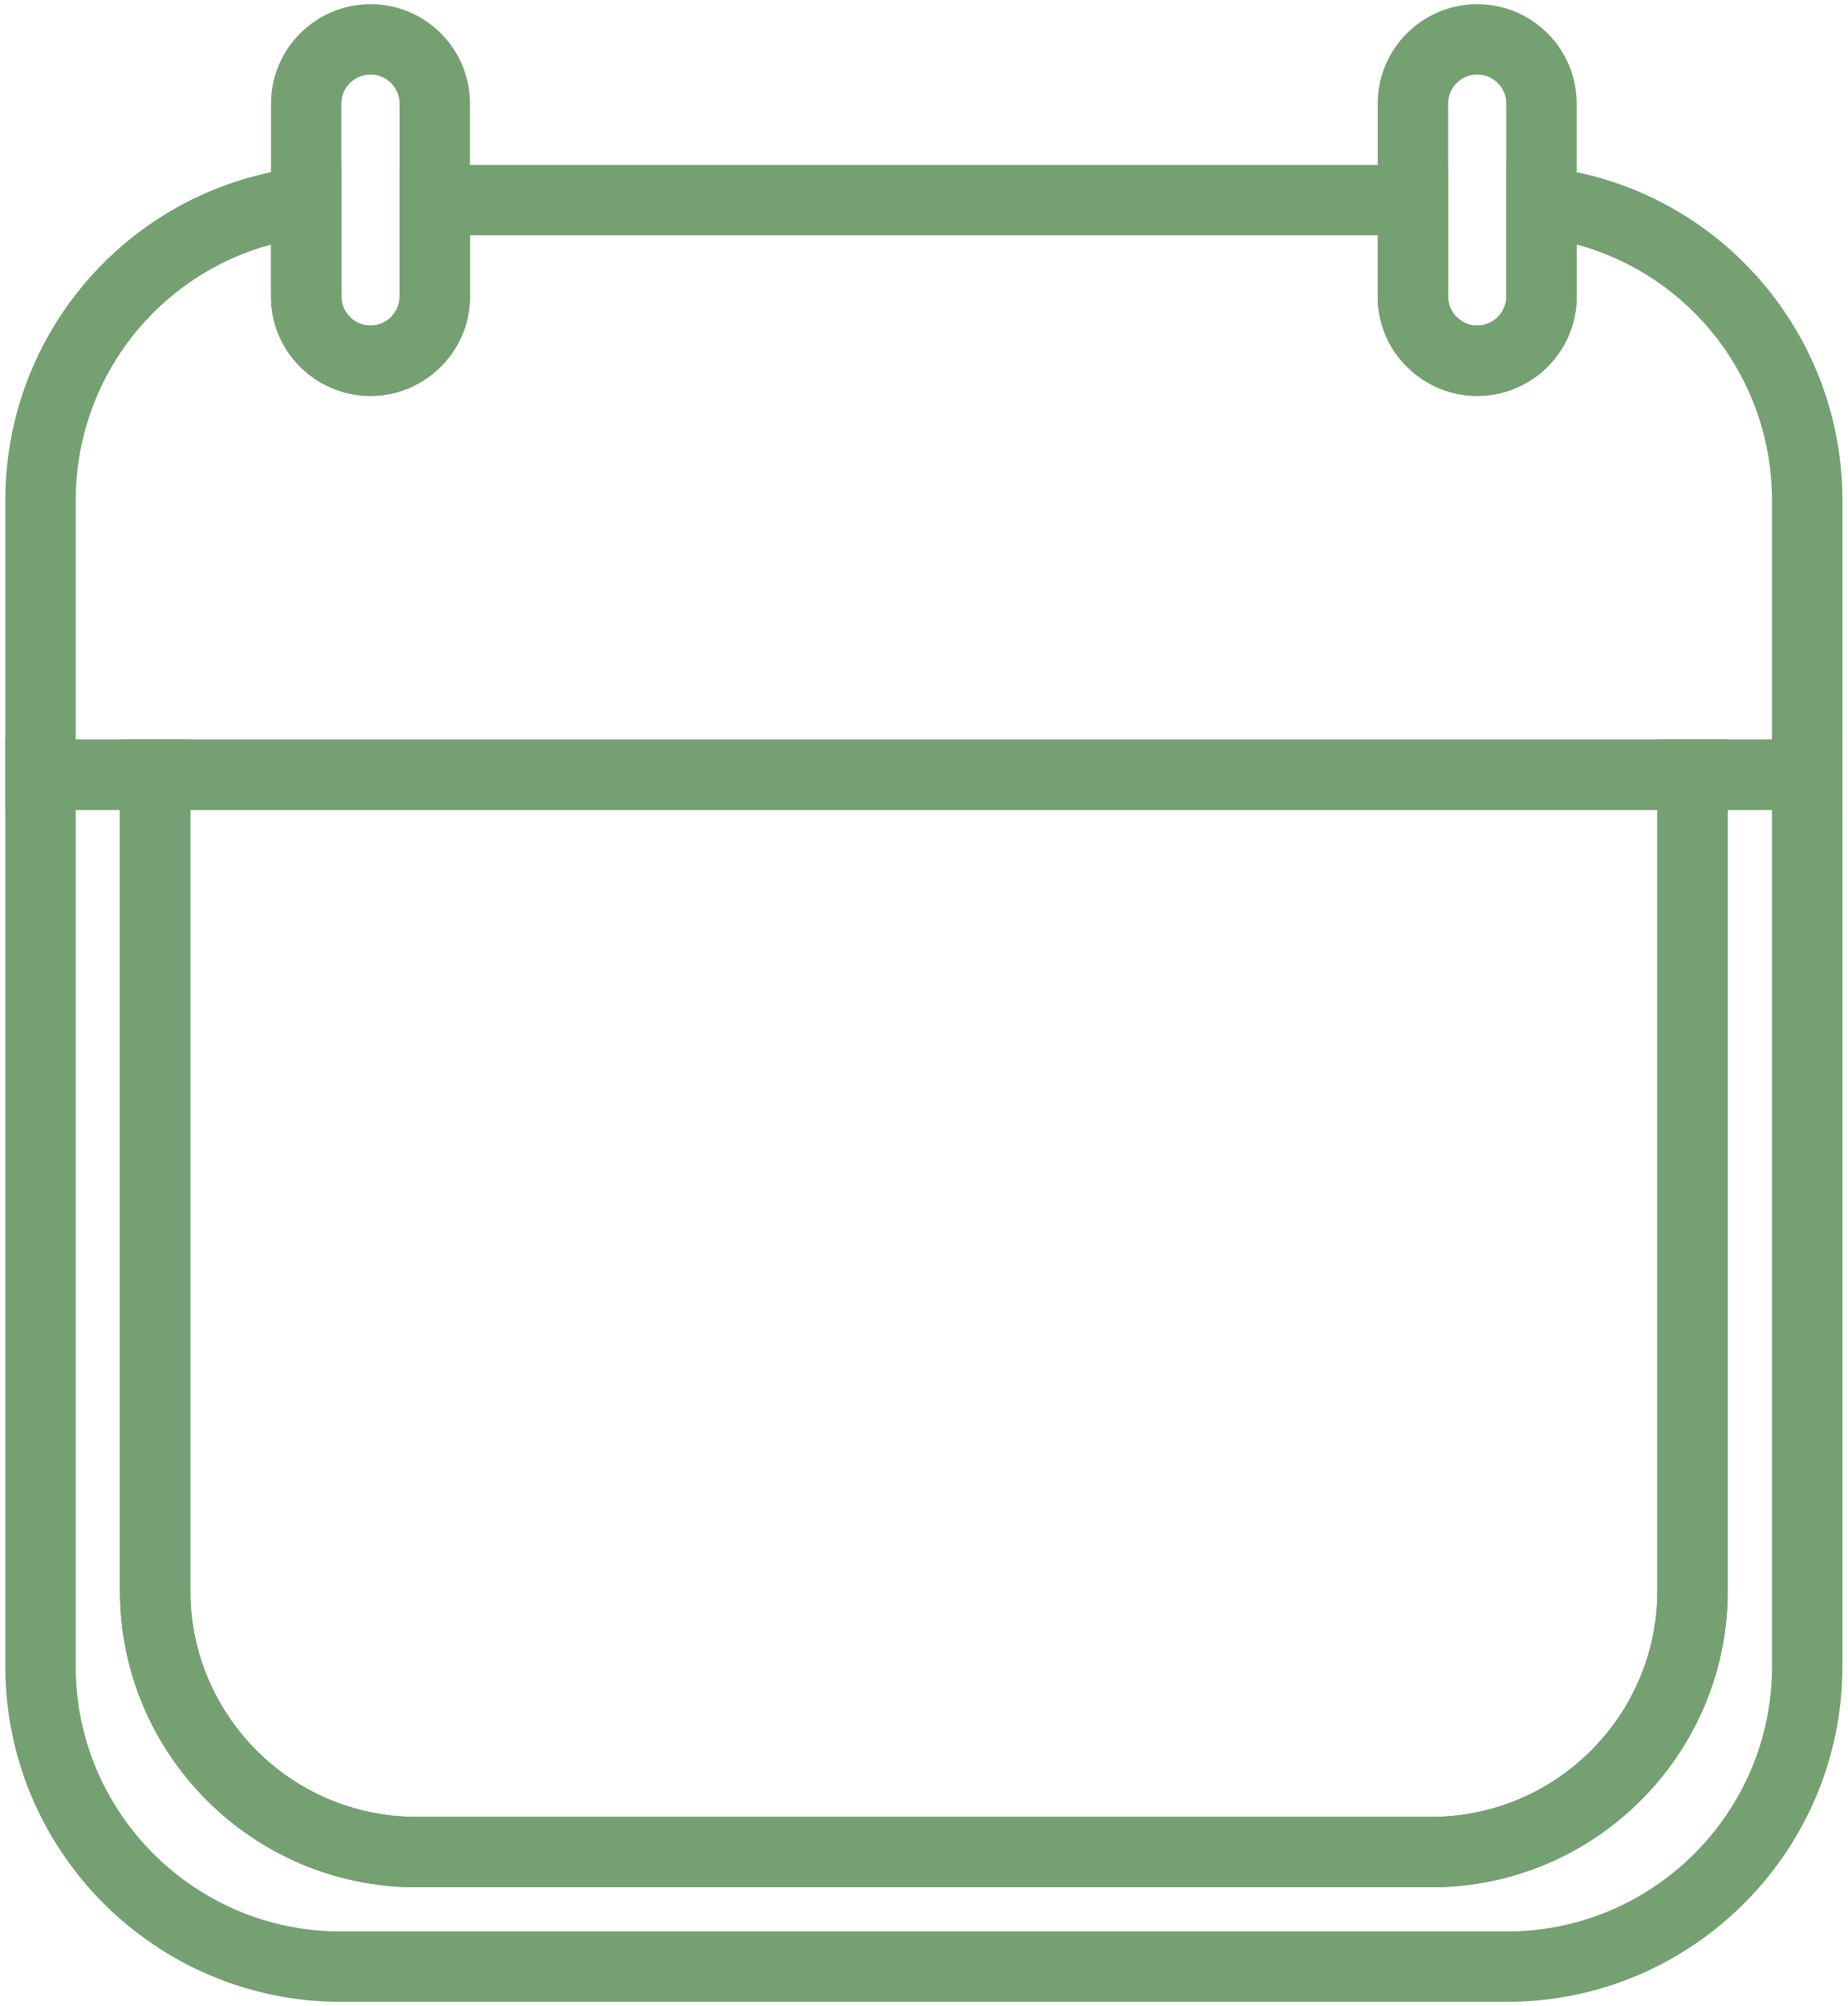
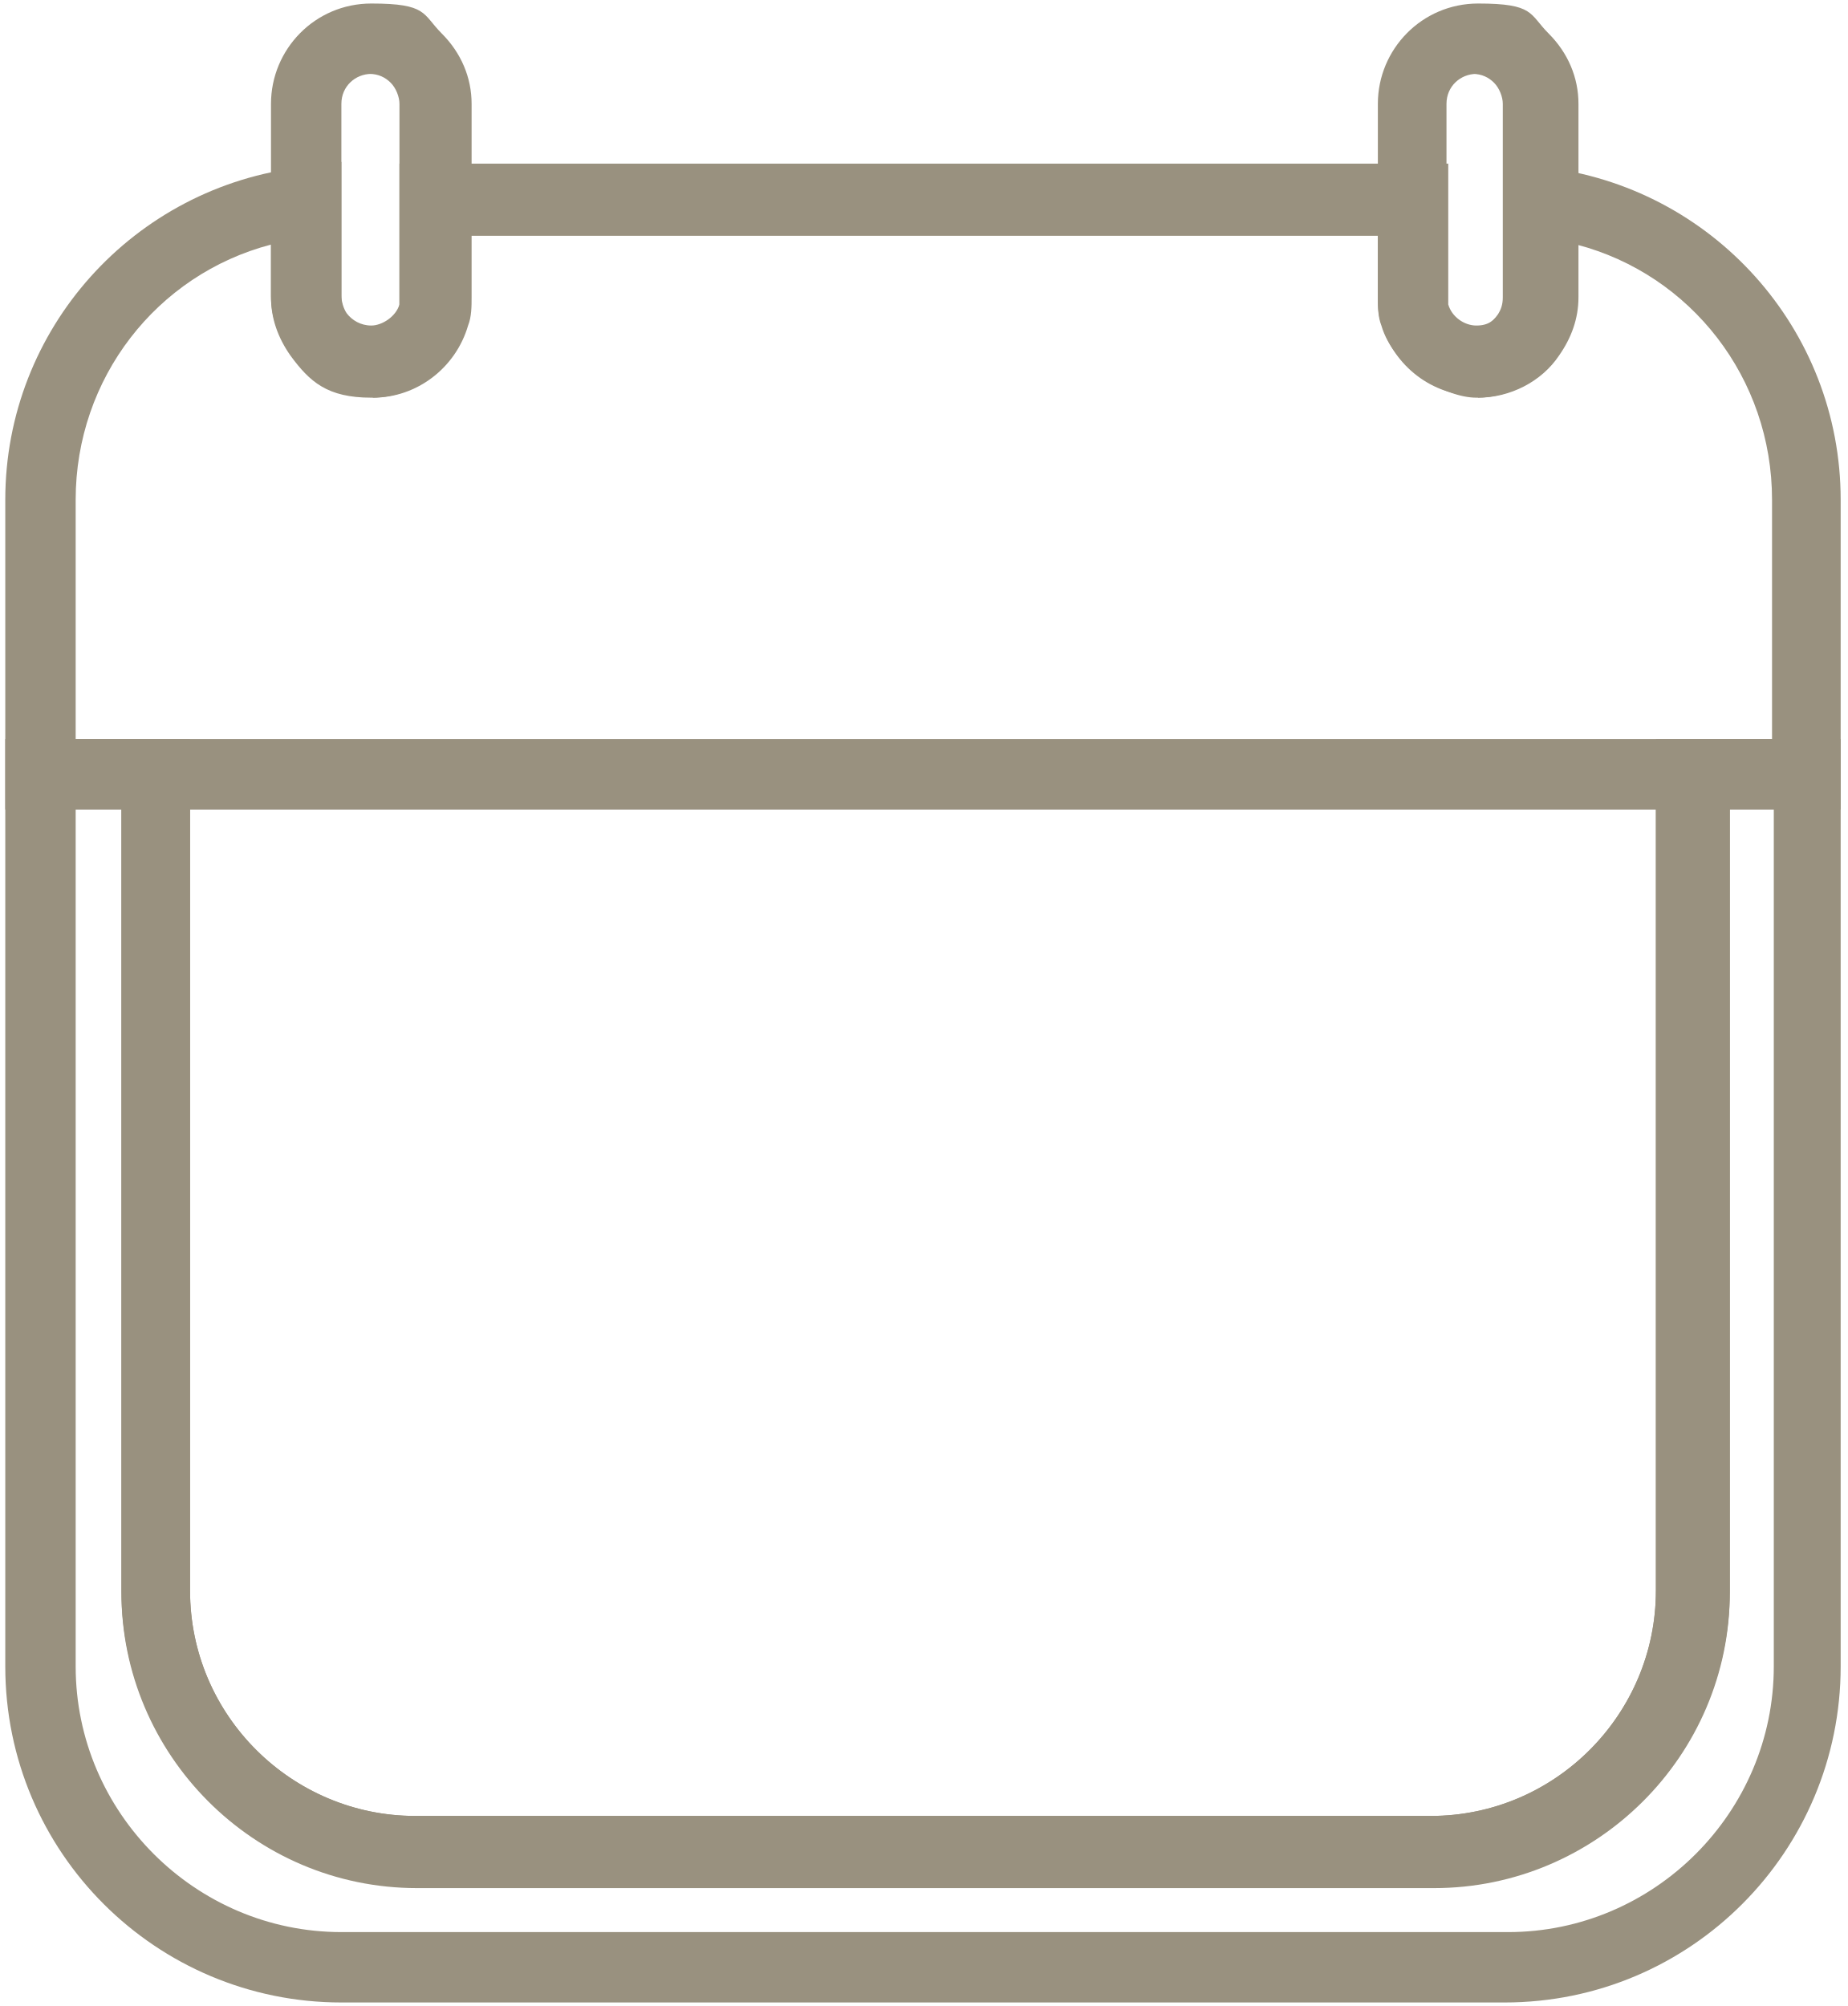
<svg xmlns="http://www.w3.org/2000/svg" id="Layer_1" data-name="Layer 1" version="1.1" viewBox="0 0 105 114">
-   <path d="M85.638,113.763H19.361c-10.508,0-19.058-8.549-19.058-19.058v-52.678h10.513v48.377c0,7.084,5.762,12.848,12.845,12.848h57.678c7.083,0,12.845-5.764,12.845-12.848v-48.377h10.514v52.678c0,10.509-8.55,19.058-19.059,19.058ZM4.303,46.027v48.678c0,8.303,6.755,15.058,15.058,15.058h66.278c8.304,0,15.059-6.755,15.059-15.058v-48.678h-2.514v44.377c0,9.29-7.557,16.848-16.845,16.848H23.661c-9.288,0-16.845-7.558-16.845-16.848v-44.377h-2.513Z" fill="#75a072" stroke-width="0" />
-   <path d="M81.339,107.252H23.661c-9.288,0-16.845-7.558-16.845-16.848v-48.377h91.367v48.377c0,9.29-7.557,16.848-16.845,16.848ZM10.816,46.027v44.377c0,7.084,5.762,12.848,12.845,12.848h57.678c7.083,0,12.845-5.764,12.845-12.848v-44.377H10.816Z" fill="#75a072" stroke-width="0" />
-   <path d="M104.697,46.027H.303v-17.598C.303,18.734,7.556,10.596,17.174,9.498l2.227-.254v7.606c0,.346.105.674.304.951.319.447.81.701,1.351.701.728,0,1.38-.488,1.587-1.187.043-.147.065-.306.065-.465v-7.479h59.586v7.479c0,.16.022.318.067.471.204.692.857,1.181,1.585,1.181.534,0,1.037-.259,1.345-.692.205-.285.31-.614.31-.96v-7.606l2.227.254c9.618,1.097,16.871,9.235,16.871,18.931v17.598ZM4.303,42.027h96.394v-13.598c0-6.892-4.636-12.788-11.098-14.532v2.953c0,1.188-.364,2.324-1.055,3.284-1.05,1.479-2.772,2.368-4.6,2.368-2.487,0-4.718-1.667-5.423-4.053-.153-.523-.23-1.059-.23-1.599v-3.479H26.707v3.479c0,.54-.077,1.075-.228,1.592-.706,2.393-2.937,4.06-5.425,4.06-1.823,0-3.544-.887-4.604-2.373-.686-.956-1.05-2.091-1.05-3.278v-2.953c-6.461,1.745-11.097,7.64-11.097,14.532v13.598Z" fill="#75a072" stroke-width="0" />
-   <path d="M21.054,22.502c-1.823,0-3.544-.887-4.604-2.373-.686-.956-1.05-2.091-1.05-3.278V5.89C15.4,2.773,17.937.237,21.054.237c1.506,0,2.925.587,3.995,1.652,1.071,1.075,1.658,2.494,1.658,4v10.961c0,.54-.077,1.075-.228,1.592-.706,2.393-2.937,4.06-5.425,4.06ZM21.054,4.237c-.912,0-1.654.741-1.654,1.652v10.961c0,.346.105.674.304.951.319.447.81.701,1.351.701.728,0,1.38-.488,1.587-1.187.043-.147.065-.306.065-.465V5.89c0-.441-.173-.857-.486-1.171-.309-.308-.725-.481-1.166-.481Z" fill="#75a072" stroke-width="0" />
-   <path d="M83.945,22.502c-2.487,0-4.718-1.667-5.423-4.053-.153-.523-.23-1.059-.23-1.599V5.89c0-3.117,2.535-5.652,5.652-5.652,1.508,0,2.927.587,3.996,1.652,1.071,1.074,1.658,2.493,1.658,4v10.961c0,1.188-.364,2.324-1.055,3.284-1.05,1.479-2.772,2.368-4.6,2.368ZM83.945,4.237c-.911,0-1.652.741-1.652,1.652v10.961c0,.16.022.318.067.471.204.692.857,1.181,1.585,1.181.534,0,1.037-.259,1.345-.692.205-.285.31-.614.31-.96V5.89c0-.441-.173-.857-.485-1.171-.31-.309-.727-.481-1.169-.481Z" fill="#75a072" stroke-width="0" />
+   <defs>
+     <style>
+       .cls-1 {
+         fill: #99917f;
+         stroke-width: 0px;
+       }
+     </style>
+   </defs>
+   <path class="cls-1" d="M85.6,113.8H19.4c-10.5,0-19.1-8.5-19.1-19.1v-52.7h10.5v48.4c0,7.1,5.8,12.8,12.8,12.8h57.7c7.1,0,12.8-5.8,12.8-12.8v-48.4h10.5v52.7c0,10.5-8.5,19.1-19.1,19.1ZM4.3,46v48.7c0,8.3,6.8,15.1,15.1,15.1h66.3c8.3,0,15.1-6.8,15.1-15.1v-48.7h-2.5v44.4c0,9.3-7.6,16.8-16.8,16.8H23.7c-9.3,0-16.8-7.6-16.8-16.8v-44.4s-2.5,0-2.5,0Z" />
+   <path class="cls-1" d="M81.3,107.3H23.7c-9.3,0-16.8-7.6-16.8-16.8v-48.4h91.4v48.4c0,9.3-7.6,16.8-16.8,16.8h0ZM10.8,46v44.4c0,7.1,5.8,12.8,12.8,12.8h57.7c7.1,0,12.8-5.8,12.8-12.8v-44.4s-83.4,0-83.4,0Z" />
+   <path class="cls-1" d="M104.7,46H.3v-17.6C.3,18.7,7.6,10.6,17.2,9.5l2.2-.3v7.6c0,.3.1.7.3,1,.3.4.8.7,1.4.7s1.4-.5,1.6-1.2c0-.1,0-.3,0-.5v-7.5h59.6v7.5c0,.2,0,.3,0,.5.2.7.9,1.2,1.6,1.2s1-.3,1.3-.7c.2-.3.3-.6.3-1v-7.6l2.2.3c9.6,1.1,16.9,9.2,16.9,18.9v17.6h0ZM4.3,42h96.4v-13.6c0-6.9-4.6-12.8-11.1-14.5v3c0,1.2-.4,2.3-1.1,3.3-1,1.5-2.8,2.4-4.6,2.4s-4.7-1.7-5.4-4.1c-.2-.5-.2-1.1-.2-1.6v-3.5H26.7v3.5c0,.5,0,1.1-.2,1.6-.7,2.4-2.9,4.1-5.4,4.1s-3.5-.9-4.6-2.4c-.7-1-1.1-2.1-1.1-3.3v-3c-6.5,1.7-11.1,7.6-11.1,14.5v13.6h0Z" />
+   <path class="cls-1" d="M21.1,22.5c-1.8,0-3.5-.9-4.6-2.4-.7-1-1.1-2.1-1.1-3.3V5.9C15.4,2.8,17.9.2,21.1.2s2.9.6,4,1.7c1.1,1.1,1.7,2.5,1.7,4v11c0,.5,0,1.1-.2,1.6-.7,2.4-2.9,4.1-5.4,4.1ZM21.1,4.2c-.9,0-1.7.7-1.7,1.7v11c0,.3.1.7.3,1,.3.4.8.7,1.4.7s1.4-.5,1.6-1.2c0-.1,0-.3,0-.5V5.9c0-.4-.2-.9-.5-1.2-.3-.3-.7-.5-1.2-.5h0Z" />
+   <path class="cls-1" d="M83.9,22.5c-2.5,0-4.7-1.7-5.4-4.1-.2-.5-.2-1.1-.2-1.6V5.9c0-3.1,2.5-5.7,5.7-5.7s2.9.6,4,1.7c1.1,1.1,1.7,2.5,1.7,4v11c0,1.2-.4,2.3-1.1,3.3-1,1.5-2.8,2.4-4.6,2.4h0ZM83.9,4.2c-.9,0-1.7.7-1.7,1.7v11c0,.2,0,.3,0,.5.2.7.9,1.2,1.6,1.2s1-.3,1.3-.7c.2-.3.3-.6.3-1V5.9c0-.4-.2-.9-.5-1.2-.3-.3-.7-.5-1.2-.5h0Z" />
</svg>
